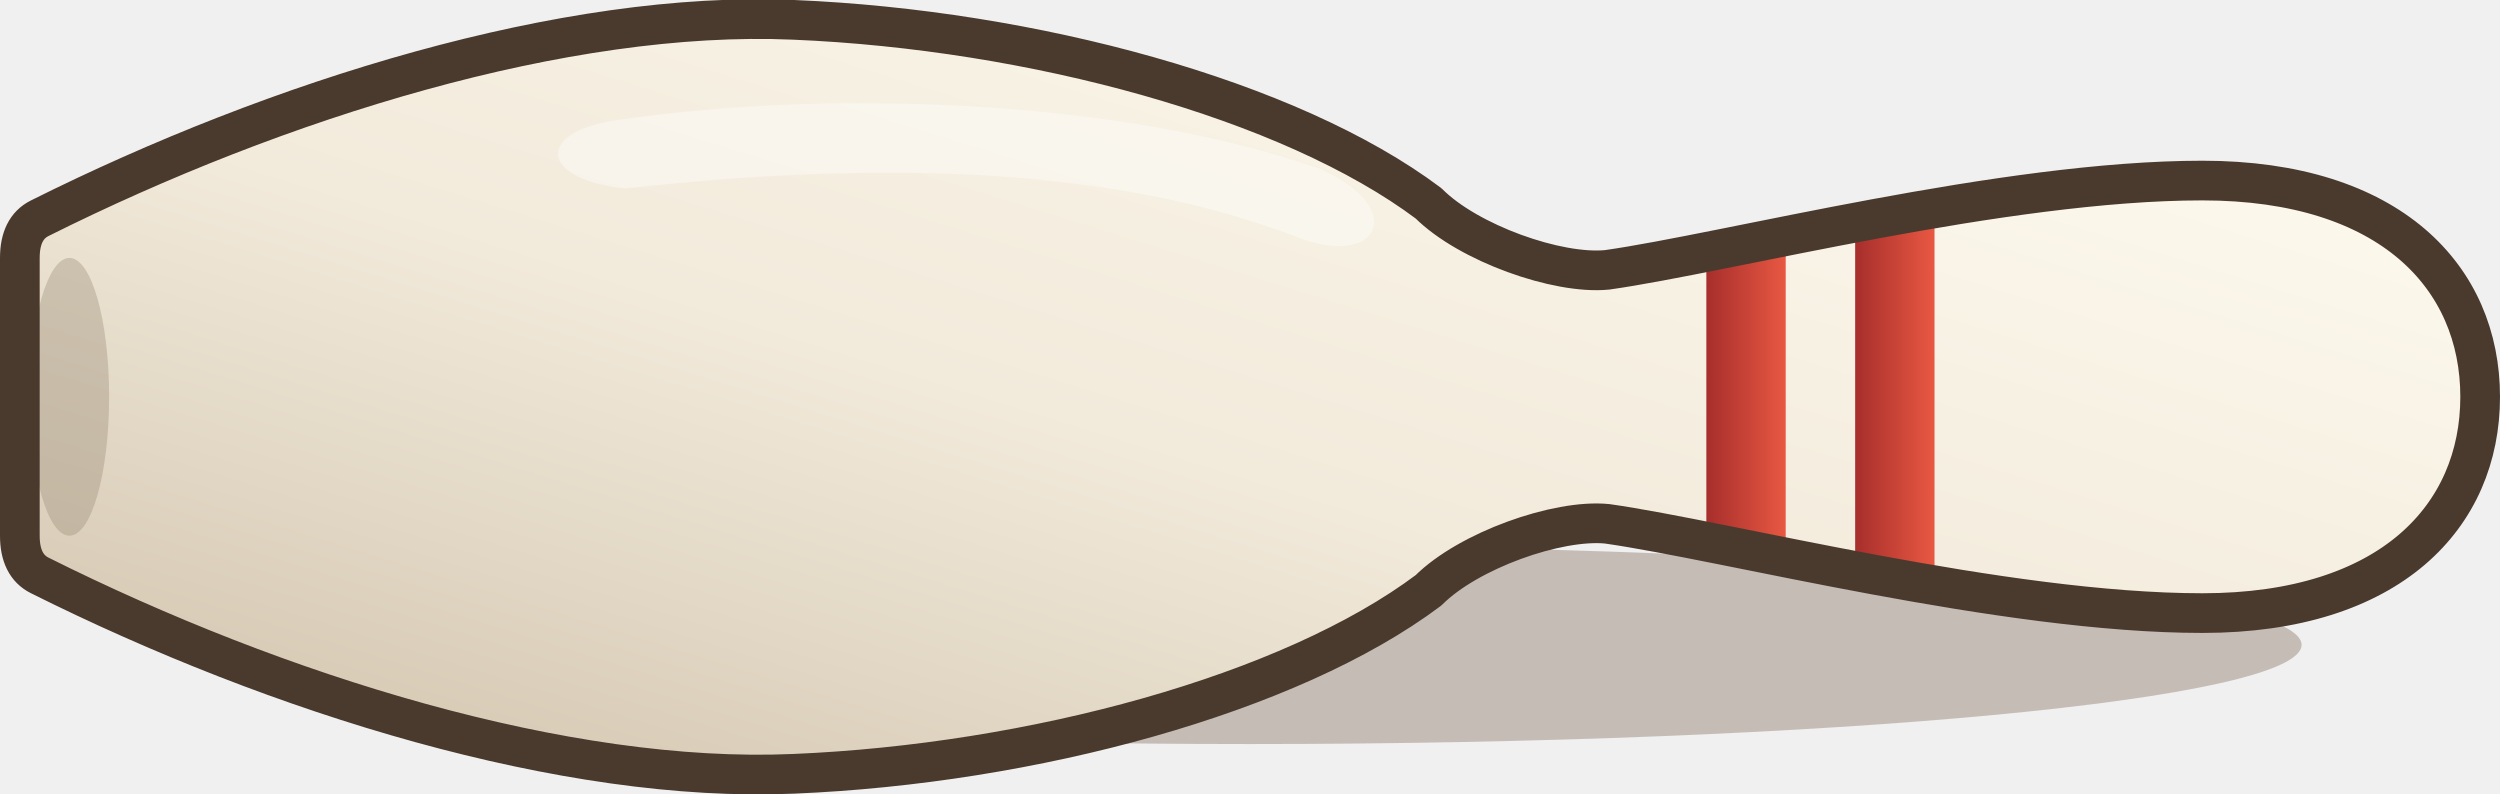
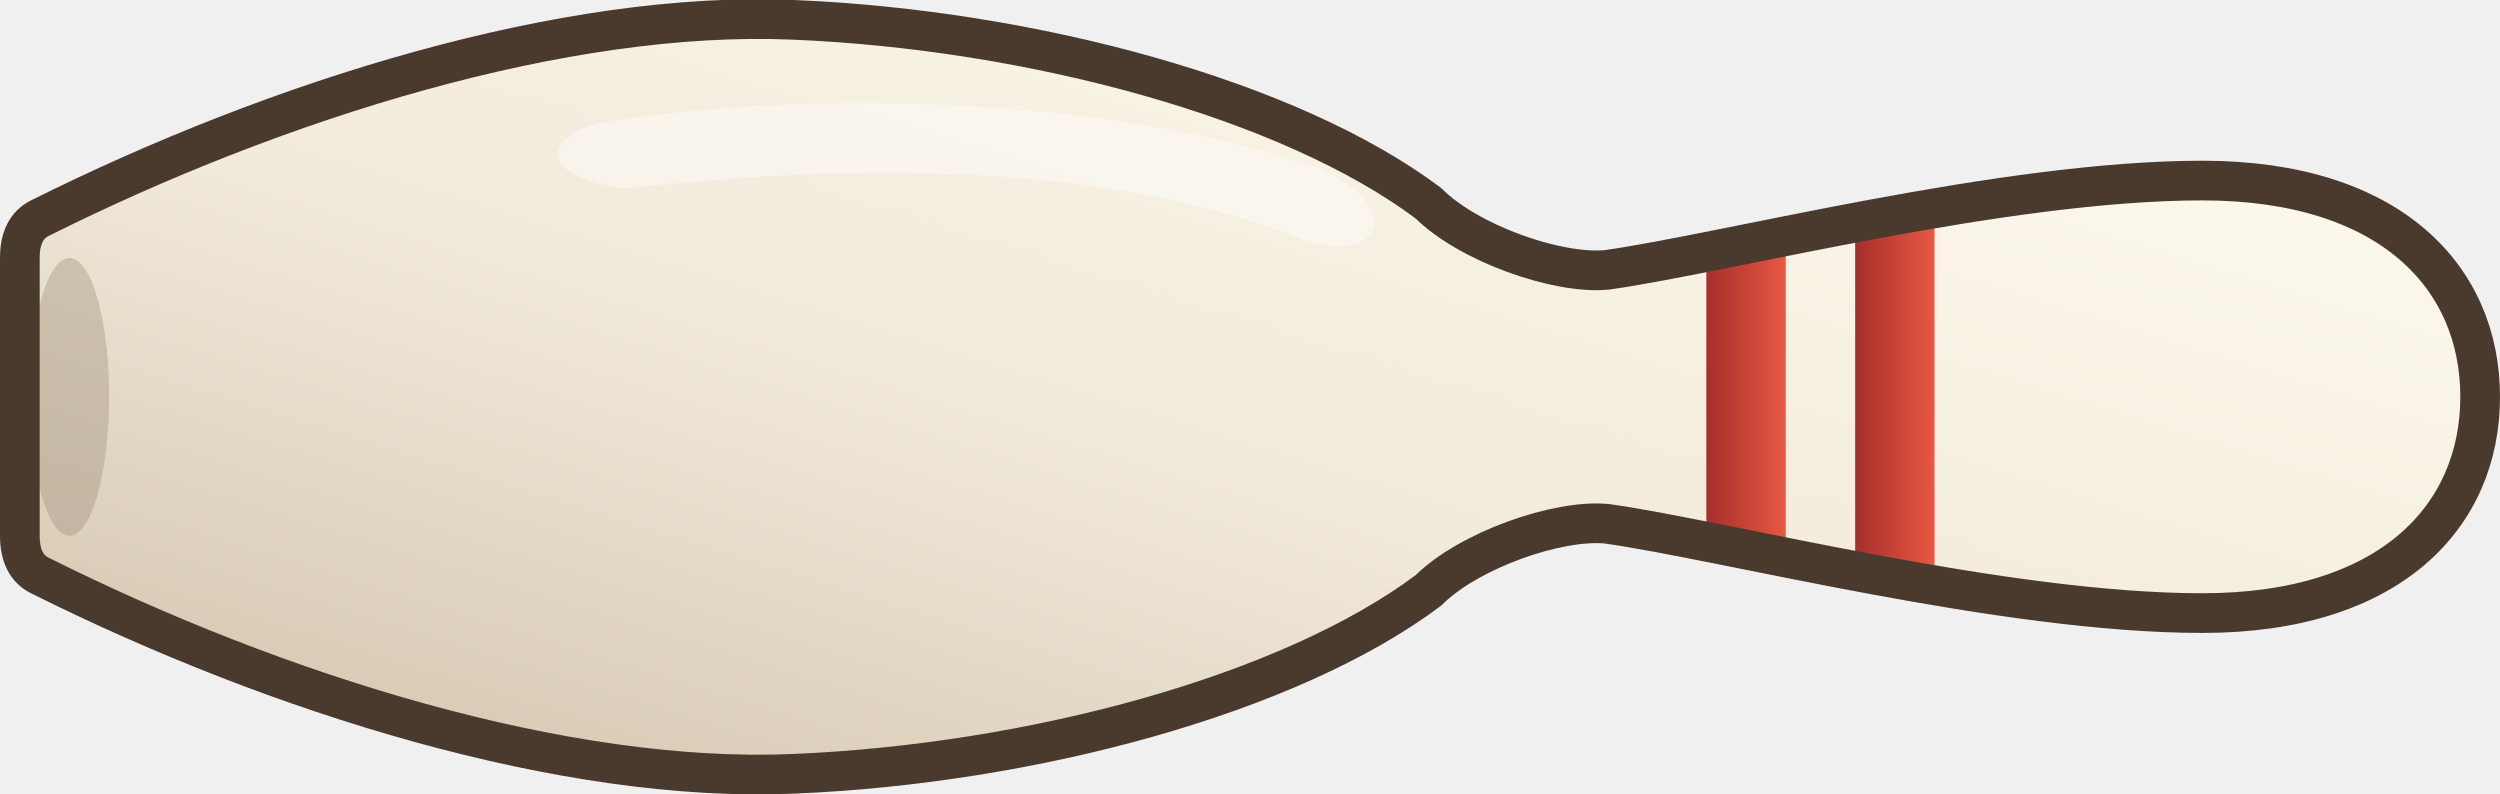
<svg xmlns="http://www.w3.org/2000/svg" viewBox="0 0 252 80" role="img" aria-label="Fallen bowling pin">
  <defs>
    <linearGradient id="body" x1="0" x2="1" y1="0" y2="1">
      <stop offset="0" stop-color="#fffdf2" />
      <stop offset="0.55" stop-color="#f2eadb" />
      <stop offset="1" stop-color="#cfc1aa" />
    </linearGradient>
    <linearGradient id="stripe" x1="0" x2="0" y1="0" y2="1">
      <stop stop-color="#e85842" />
      <stop offset="1" stop-color="#a72e2c" />
    </linearGradient>
    <path id="pin_shape" d="M40 2C52 2 61.8 11 61.8 30C61.8 50 54.5 78 52.8 90C52.3 95 55.5 104 59.5 108C70 122 77 148 78 172C79 195 70 224 58 248Q57 250 54 250H26Q23 250 22 248C10 224 1 195 2 172C3 148 10 122 20.5 108C24.5 104 27.7 95 27.2 90C25.5 78 18.2 50 18.2 30C18.2 11 28 2 40 2Z" />
    <clipPath id="pin_clip">
      <use href="#pin_shape" />
    </clipPath>
  </defs>
-   <ellipse cx="126" cy="65" rx="106" ry="10" fill="#715846" opacity="0.34" />
  <g transform="translate(252 0) rotate(90)">
    <use href="#pin_shape" fill="url(#body)" />
    <g clip-path="url(#pin_clip)">
      <path d="M0 57h80v8H0Z" fill="url(#stripe)" />
      <path d="M0 72h80v8H0Z" fill="url(#stripe)" />
      <path d="M17 119C10 139 9 168 12 189C13 198 18 198 19 189C16 162 17 139 24 121C27 113 21 110 17 119Z" fill="#fff" opacity="0.38" />
      <ellipse cx="40" cy="245" rx="14" ry="4" fill="#9c8d78" opacity="0.38" />
    </g>
    <use href="#pin_shape" fill="none" stroke="#4a3a2e" stroke-width="4" stroke-linejoin="round" />
  </g>
</svg>
